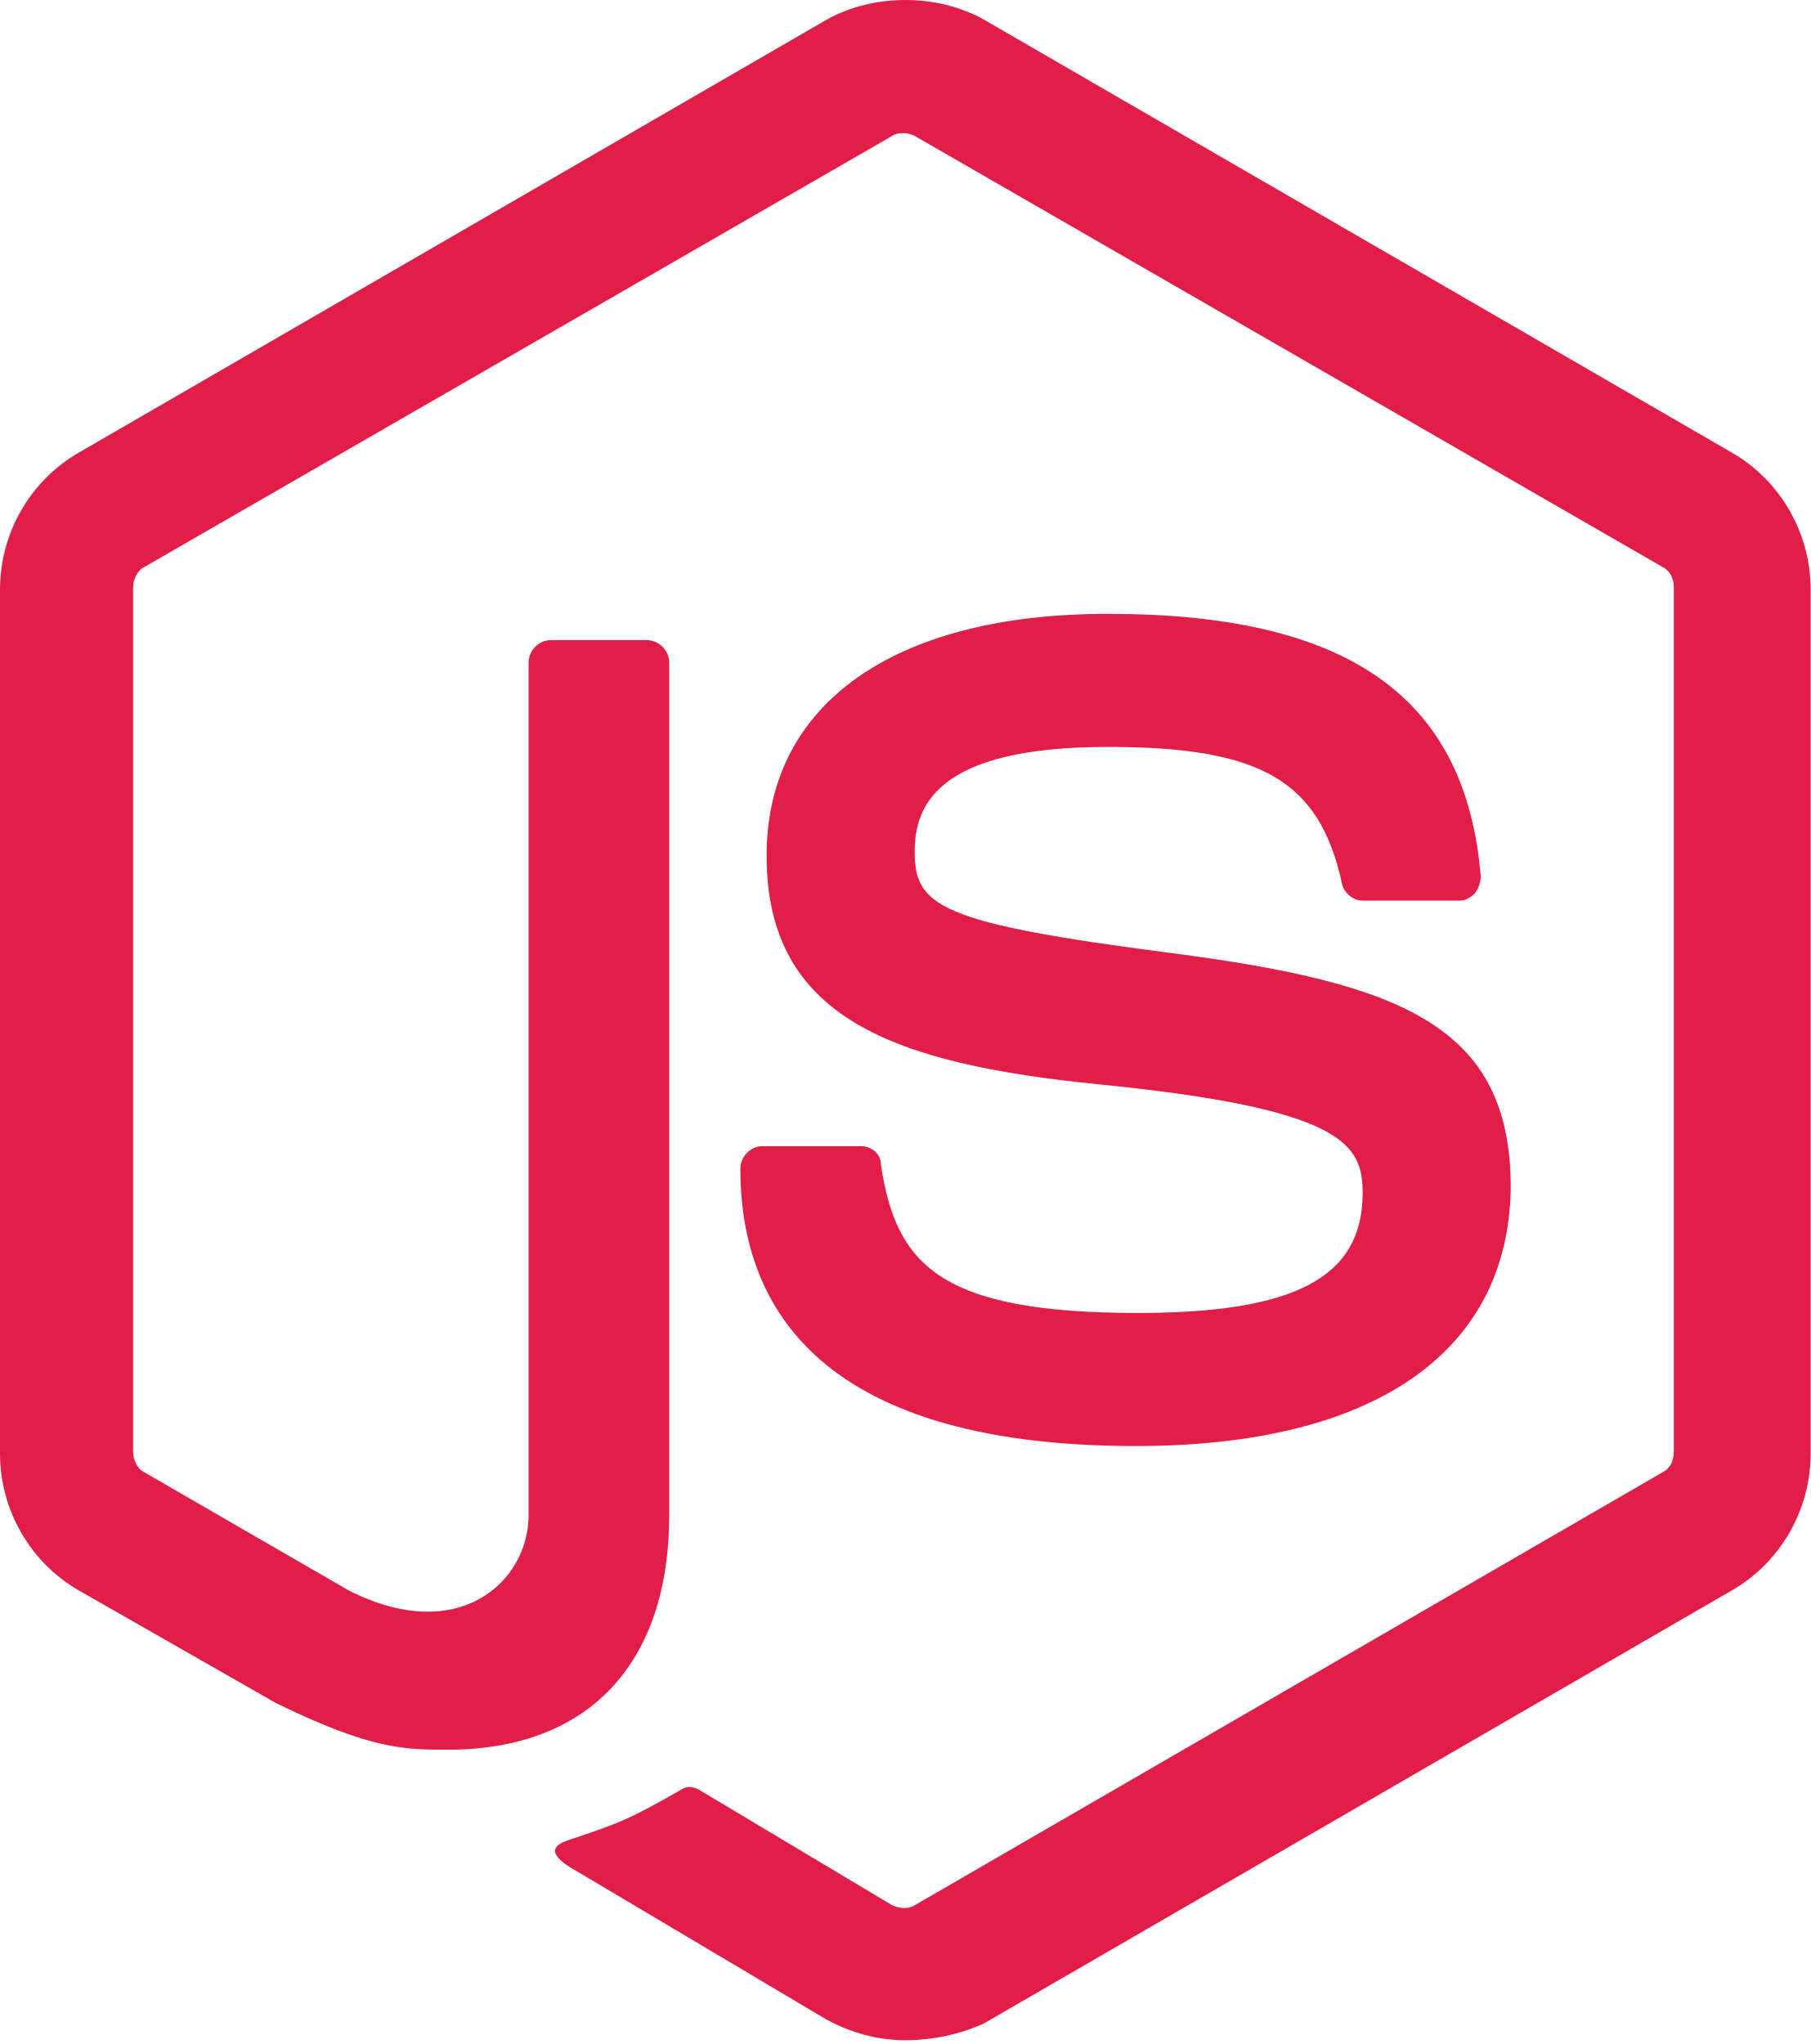
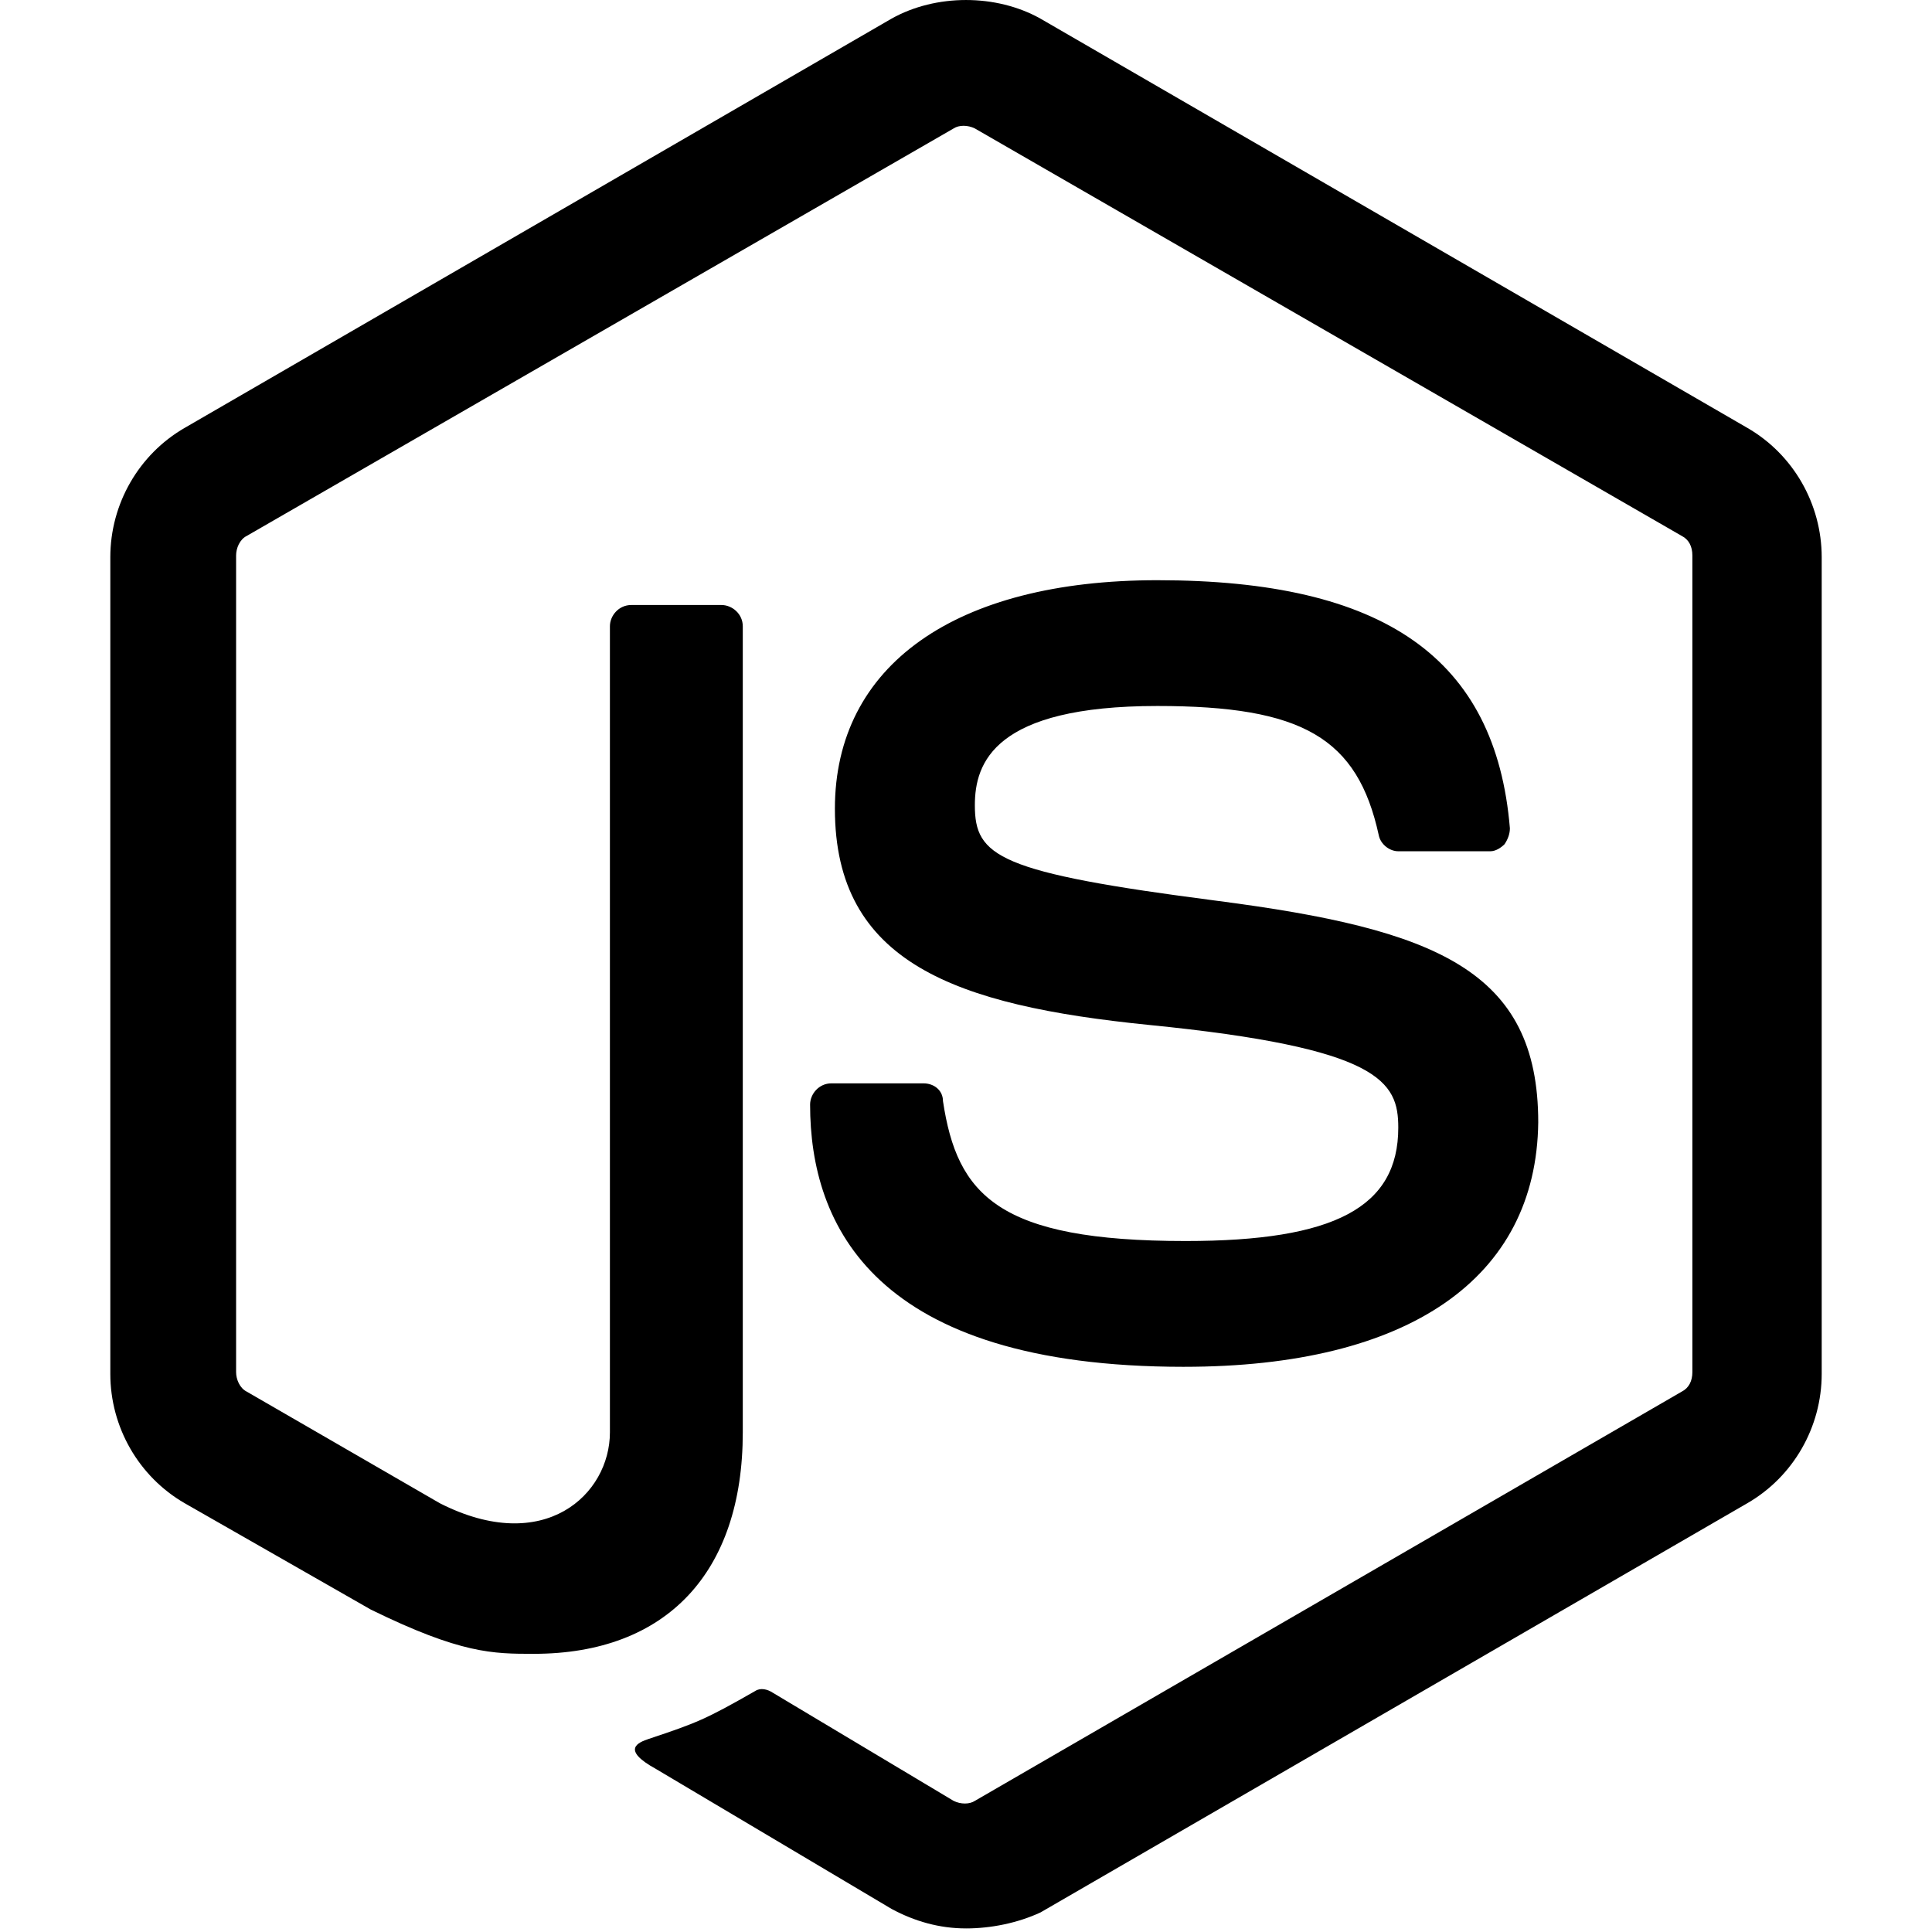
- <svg xmlns="http://www.w3.org/2000/svg" height="289" preserveAspectRatio="xMidYMid" viewBox="0 0 256 289" width="256">
-   <path d="m128 288.464c-3.975 0-7.685-1.06-11.13-2.915l-35.246-20.936c-5.3-2.915-2.65-3.975-1.06-4.505 7.155-2.385 8.48-2.915 15.901-7.155.795-.53 1.855-.265 2.65.265l27.031 16.166c1.06.53 2.385.53 3.18 0l105.739-61.217c1.06-.53 1.59-1.59 1.59-2.915v-122.17c0-1.325-.53-2.385-1.59-2.915l-105.739-60.952c-1.06-.53-2.385-.53-3.18 0l-105.739 60.952c-1.06.53-1.59 1.855-1.59 2.915v122.17c0 1.06.53 2.385 1.59 2.915l28.886 16.696c15.636 7.95 25.441-1.325 25.441-10.6v-120.58c0-1.59 1.325-3.18 3.18-3.18h13.516c1.59 0 3.18 1.325 3.18 3.18v120.58c0 20.936-11.395 33.126-31.271 33.126-6.095 0-10.865 0-24.381-6.625l-27.826-15.901c-6.89-3.975-11.13-11.395-11.13-19.346v-122.17c0-7.95 4.24-15.371 11.13-19.346l105.739-61.217c6.625-3.71 15.636-3.71 22.261 0l105.739 61.217c6.89 3.975 11.13 11.395 11.13 19.346v122.17c0 7.95-4.24 15.371-11.13 19.346l-105.739 61.217c-3.445 1.59-7.42 2.385-11.13 2.385zm32.596-84.008c-46.377 0-55.917-21.201-55.917-39.222 0-1.59 1.325-3.18 3.18-3.18h13.781c1.59 0 2.915 1.06 2.915 2.65 2.12 14.046 8.215 20.936 36.306 20.936 22.261 0 31.801-5.035 31.801-16.961 0-6.89-2.65-11.925-37.366-15.371-28.886-2.915-46.907-9.275-46.907-32.331 0-21.466 18.021-34.186 48.232-34.186 33.921 0 50.617 11.66 52.737 37.101 0 .795-.265 1.59-.795 2.385-.53.53-1.325 1.06-2.12 1.06h-13.781c-1.325 0-2.65-1.06-2.915-2.385-3.18-14.576-11.395-19.346-33.126-19.346-24.381 0-27.296 8.48-27.296 14.841 0 7.685 3.445 10.07 36.306 14.311 32.596 4.24 47.967 10.335 47.967 33.126-.265 23.321-19.346 36.571-53.002 36.571z" fill="#e11d48" />
+ <svg xmlns="http://www.w3.org/2000/svg" width="1em" height="1em" preserveAspectRatio="xMidYMid" viewBox="0 0 256 289">
+   <path d="m128 288.464c-3.975 0-7.685-1.06-11.13-2.915l-35.246-20.936c-5.3-2.915-2.65-3.975-1.06-4.505 7.155-2.385 8.48-2.915 15.901-7.155.795-.53 1.855-.265 2.65.265l27.031 16.166c1.06.53 2.385.53 3.18 0l105.739-61.217c1.06-.53 1.59-1.59 1.59-2.915v-122.17c0-1.325-.53-2.385-1.59-2.915l-105.739-60.952c-1.06-.53-2.385-.53-3.18 0l-105.739 60.952c-1.06.53-1.59 1.855-1.59 2.915v122.17c0 1.06.53 2.385 1.59 2.915l28.886 16.696c15.636 7.95 25.441-1.325 25.441-10.6v-120.58c0-1.59 1.325-3.18 3.18-3.18h13.516c1.59 0 3.18 1.325 3.18 3.18v120.58c0 20.936-11.395 33.126-31.271 33.126-6.095 0-10.865 0-24.381-6.625l-27.826-15.901c-6.89-3.975-11.13-11.395-11.13-19.346v-122.17c0-7.95 4.24-15.371 11.13-19.346l105.739-61.217c6.625-3.71 15.636-3.71 22.261 0l105.739 61.217c6.89 3.975 11.13 11.395 11.13 19.346v122.17c0 7.95-4.24 15.371-11.13 19.346l-105.739 61.217c-3.445 1.59-7.42 2.385-11.13 2.385zm32.596-84.008c-46.377 0-55.917-21.201-55.917-39.222 0-1.59 1.325-3.18 3.18-3.18h13.781c1.59 0 2.915 1.06 2.915 2.65 2.12 14.046 8.215 20.936 36.306 20.936 22.261 0 31.801-5.035 31.801-16.961 0-6.89-2.65-11.925-37.366-15.371-28.886-2.915-46.907-9.275-46.907-32.331 0-21.466 18.021-34.186 48.232-34.186 33.921 0 50.617 11.66 52.737 37.101 0 .795-.265 1.59-.795 2.385-.53.53-1.325 1.06-2.12 1.06h-13.781c-1.325 0-2.65-1.06-2.915-2.385-3.18-14.576-11.395-19.346-33.126-19.346-24.381 0-27.296 8.48-27.296 14.841 0 7.685 3.445 10.07 36.306 14.311 32.596 4.24 47.967 10.335 47.967 33.126-.265 23.321-19.346 36.571-53.002 36.571z" fill="currentColor" />
</svg>
